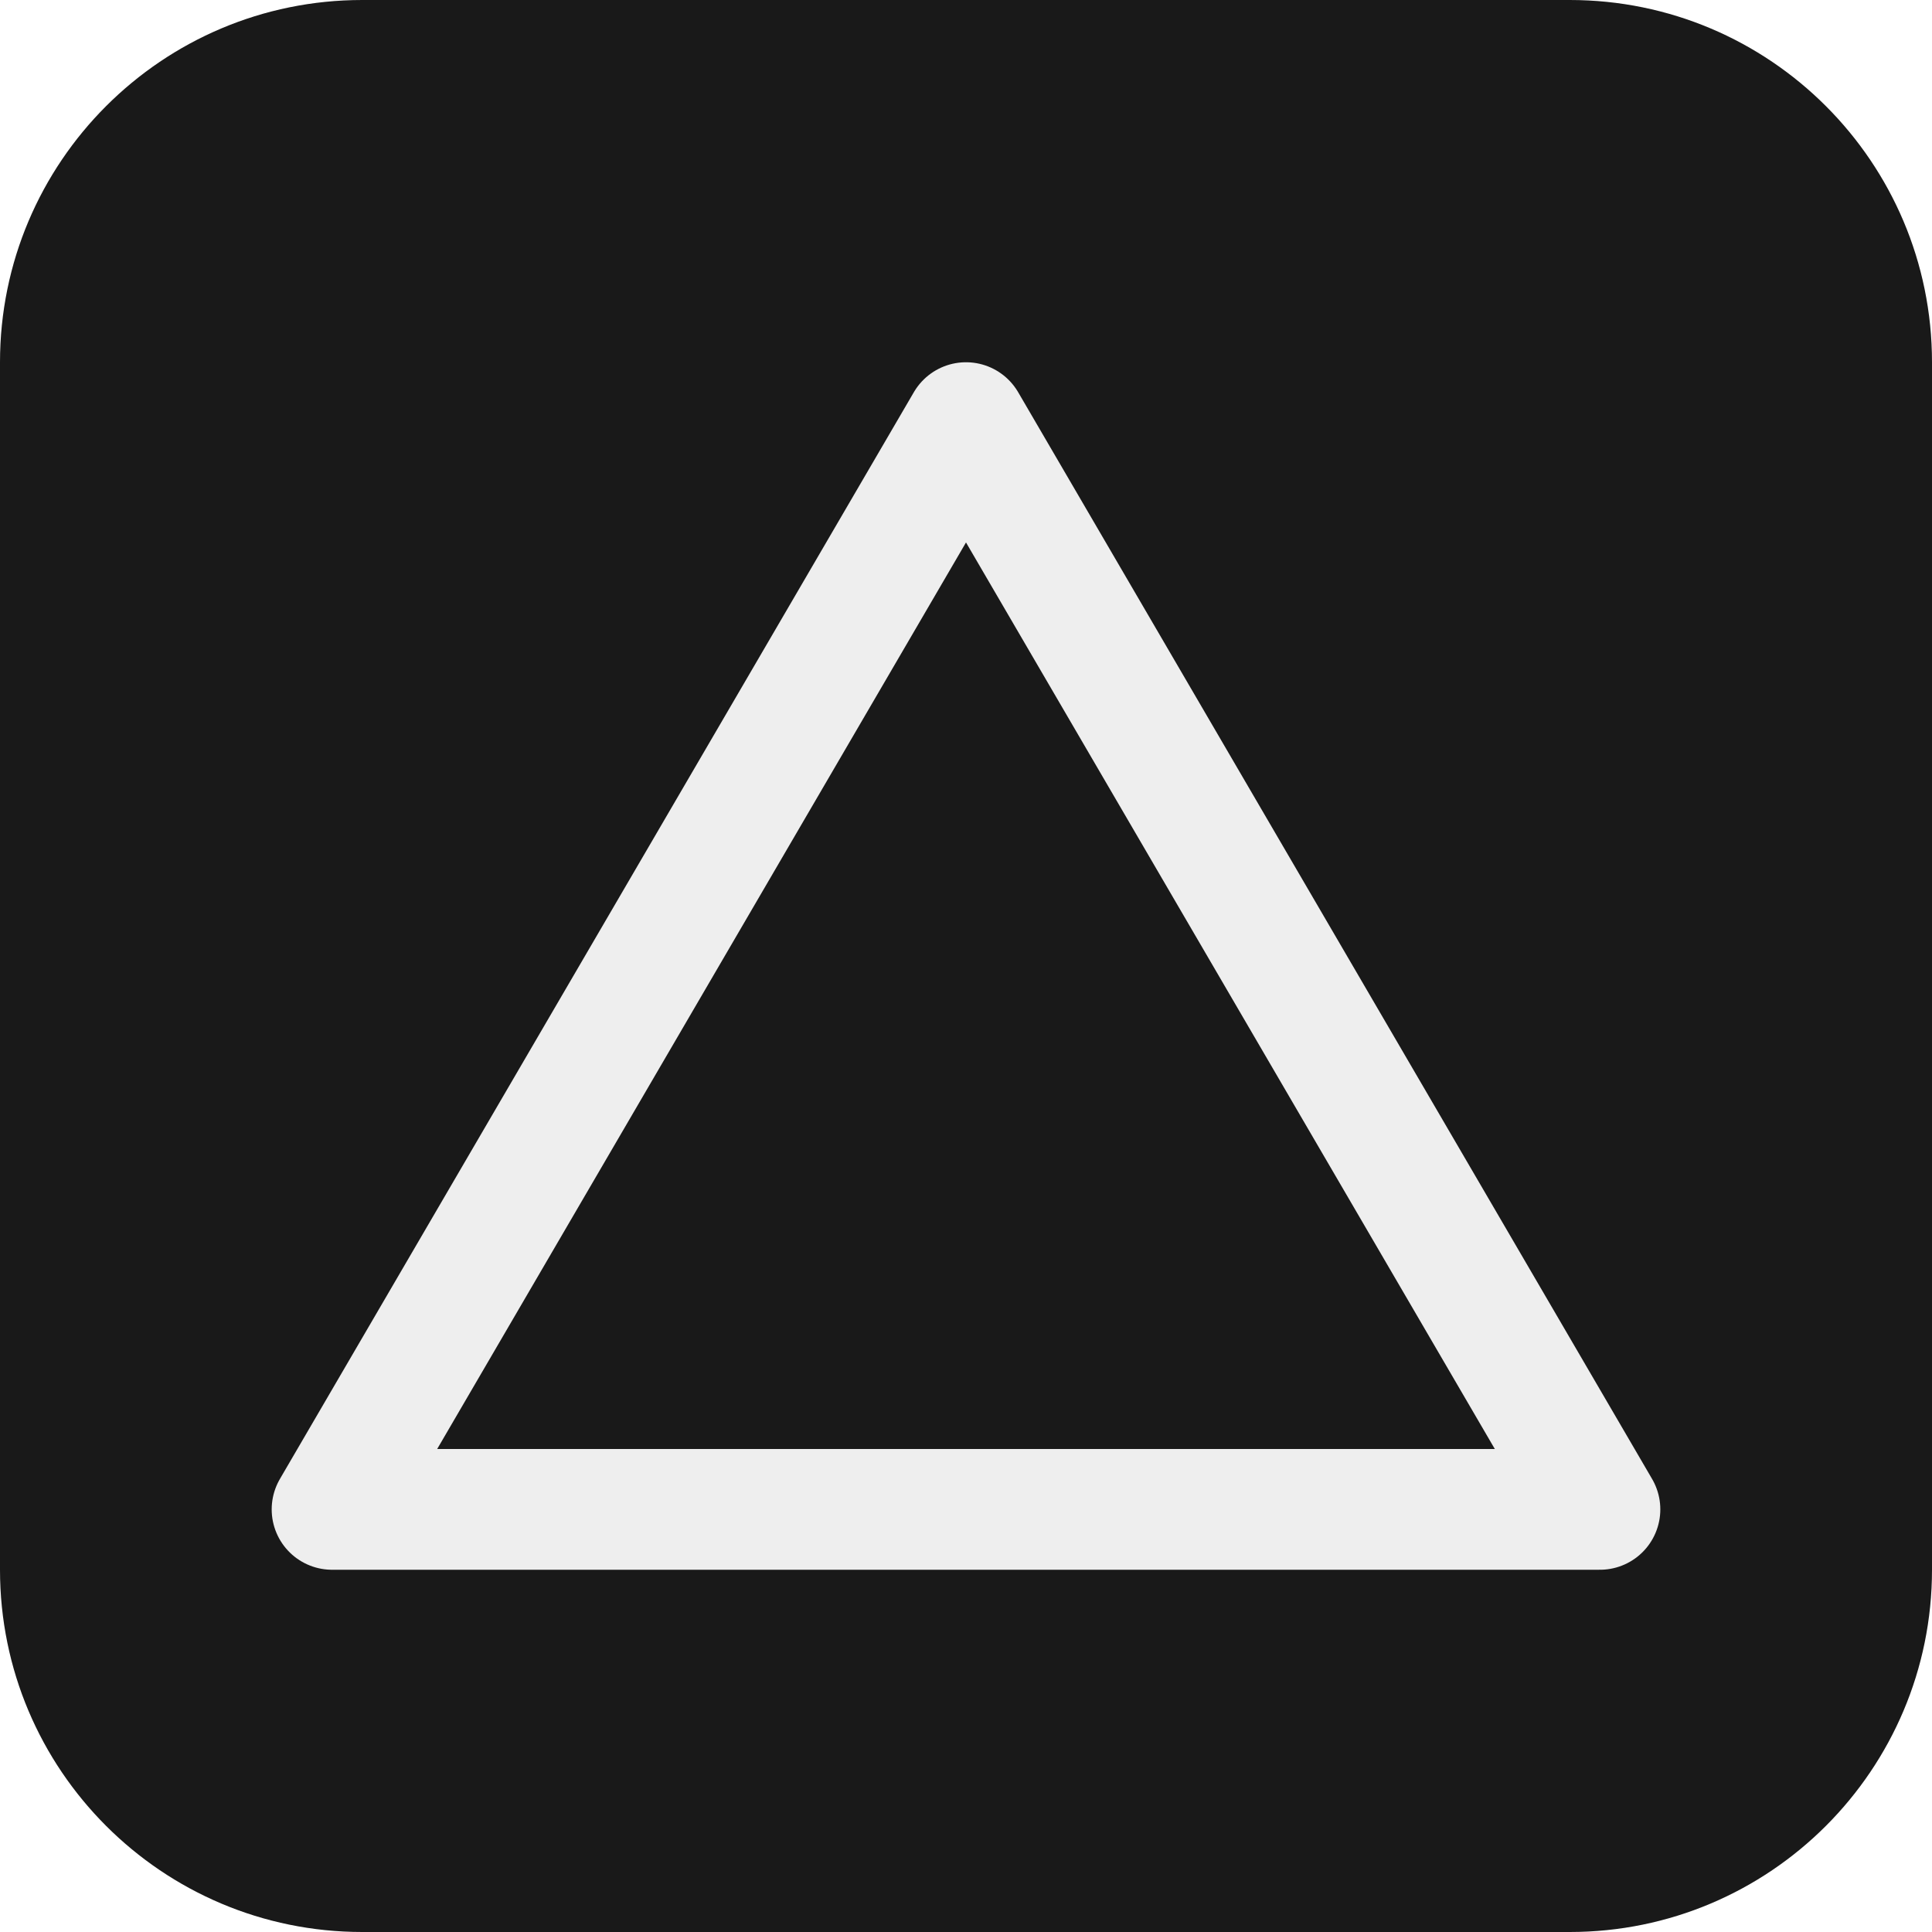
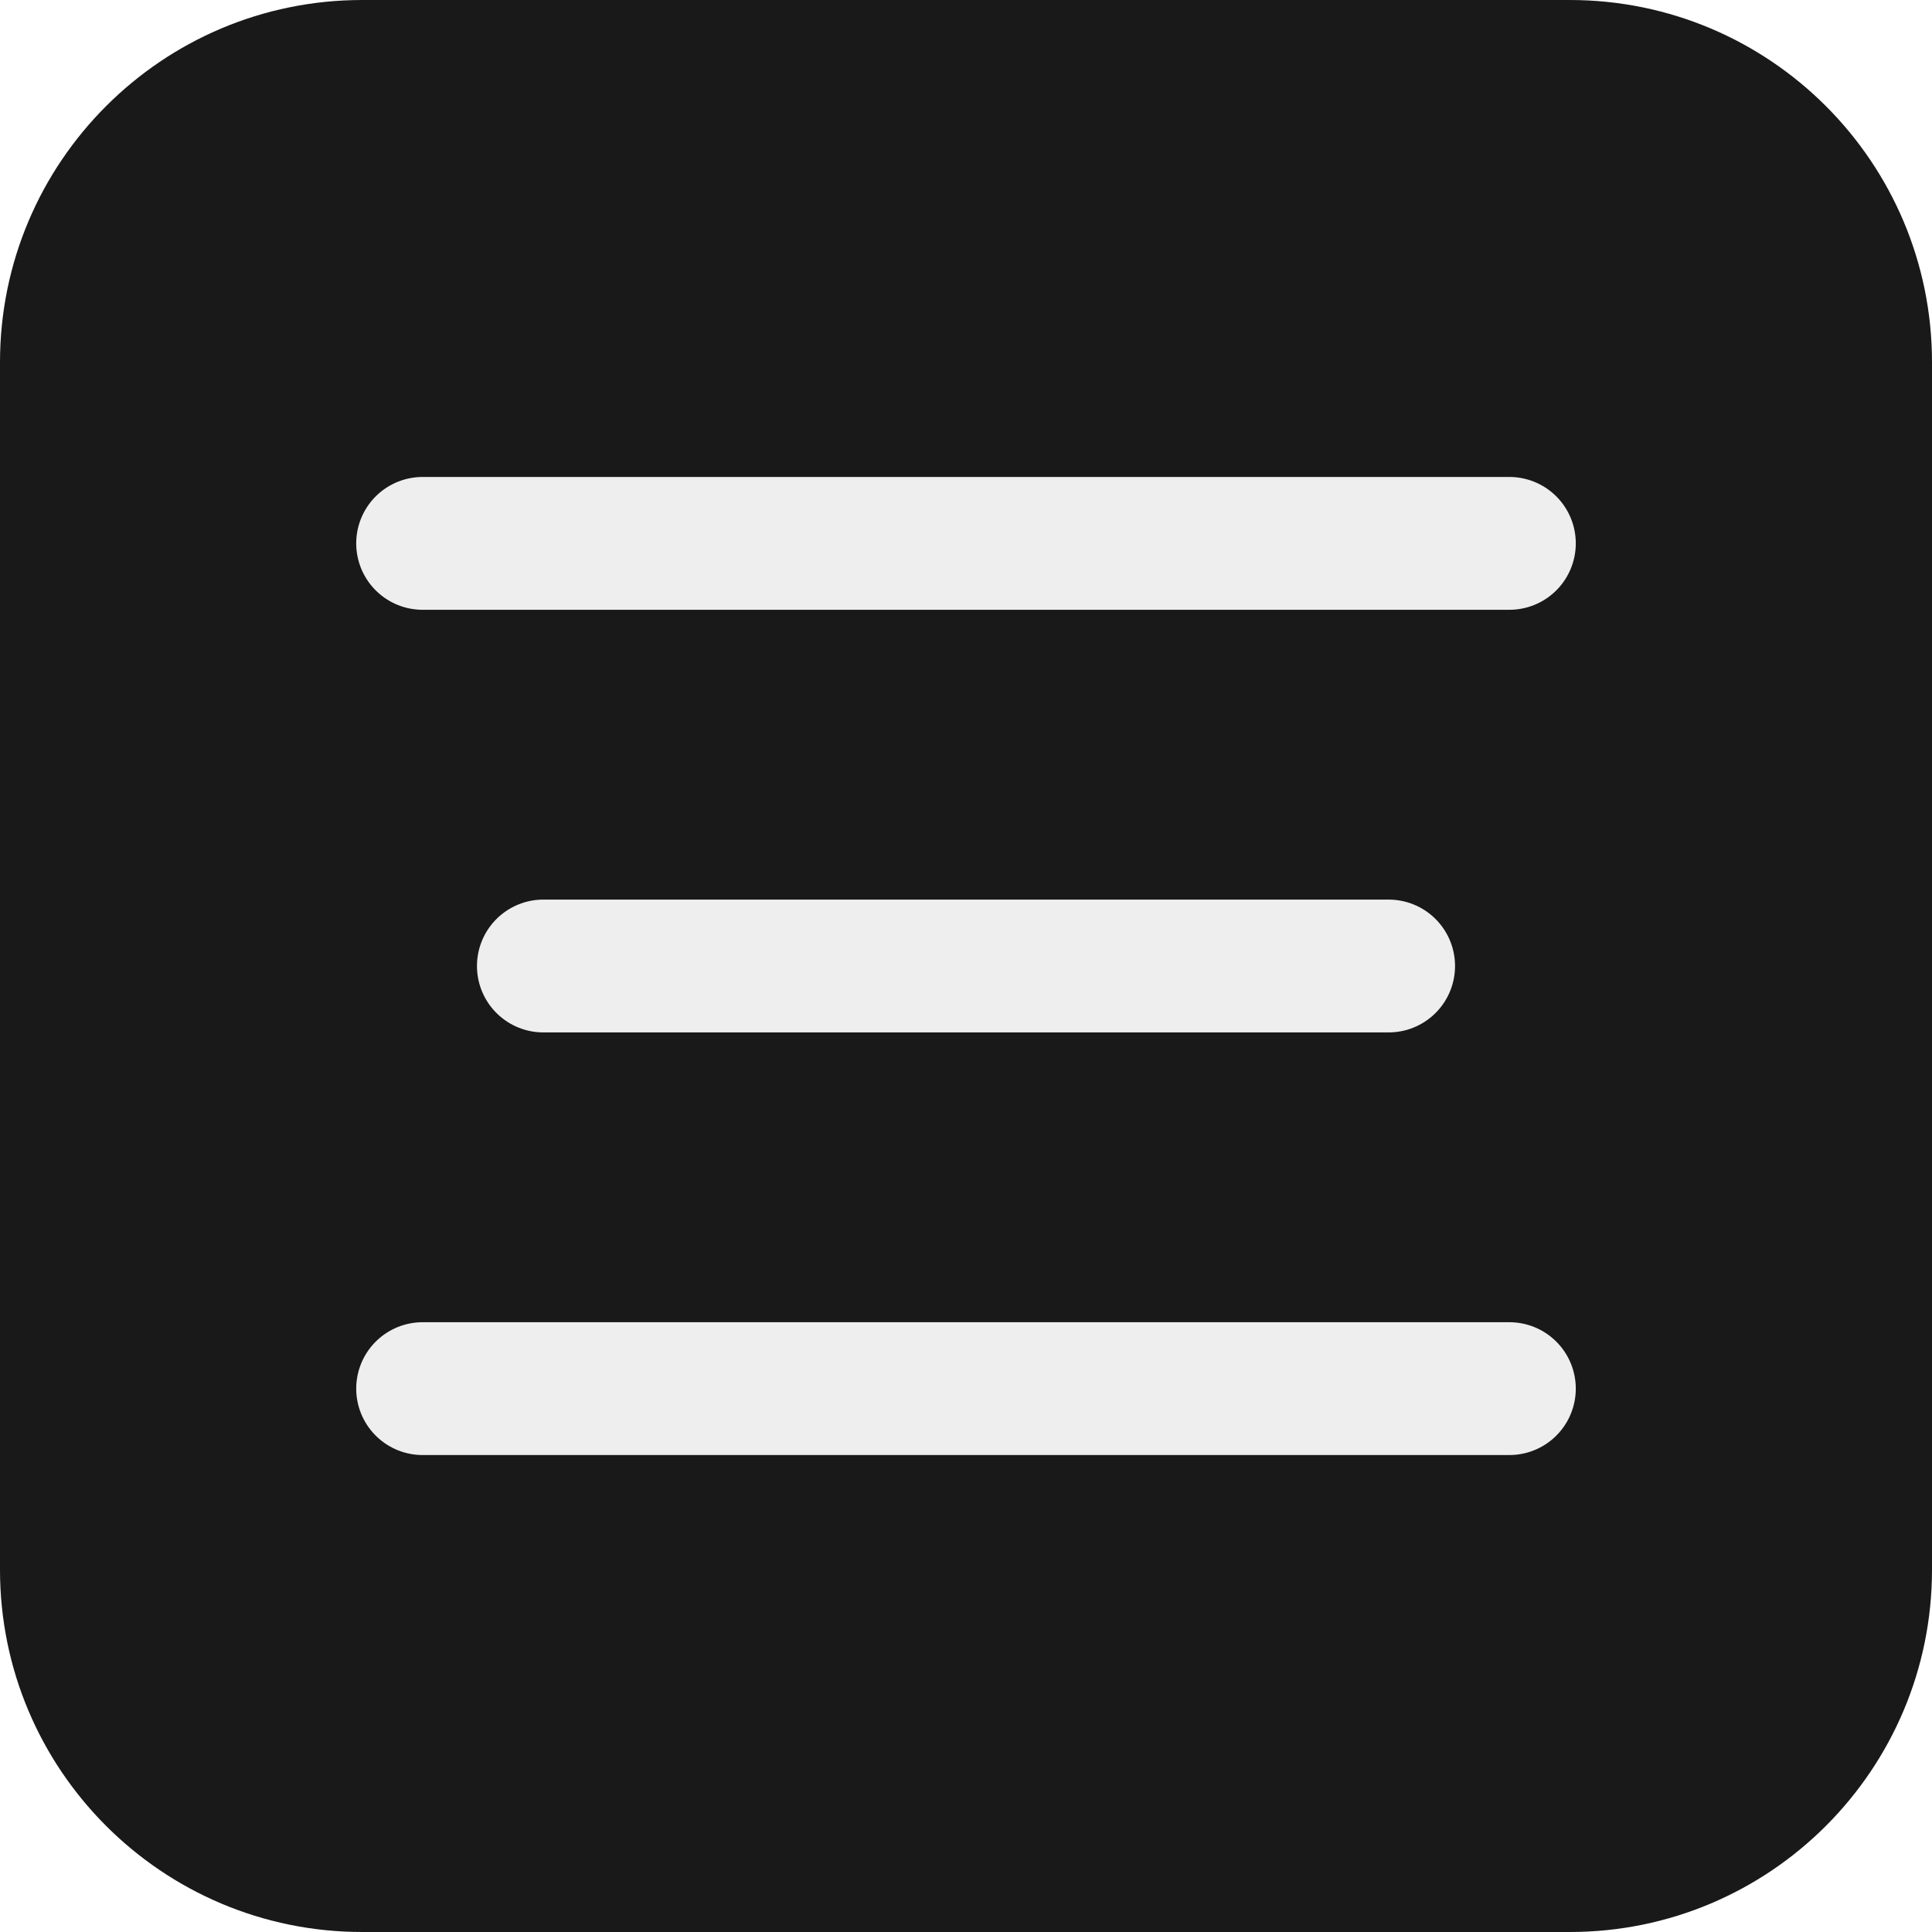
<svg xmlns="http://www.w3.org/2000/svg" viewBox="0 0 32 32">
  <rect width="32" height="32" rx="6" fill="#191919" />
-   <polygon points="16,7 5.5,25 26.5,25" fill="none" stroke="#eeeeee" stroke-width="2" stroke-linejoin="round" stroke-linecap="round" />
+   <line x1="7" y1="9" x2="25" y2="9" stroke="#eeeeee" stroke-width="2.2" stroke-linecap="round" />
+   <line x1="9" y1="16" x2="23" y2="16" stroke="#eeeeee" stroke-width="2.2" stroke-linecap="round" />
+   <line x1="7" y1="23" x2="25" y2="23" stroke="#eeeeee" stroke-width="2.2" stroke-linecap="round" />
</svg>
